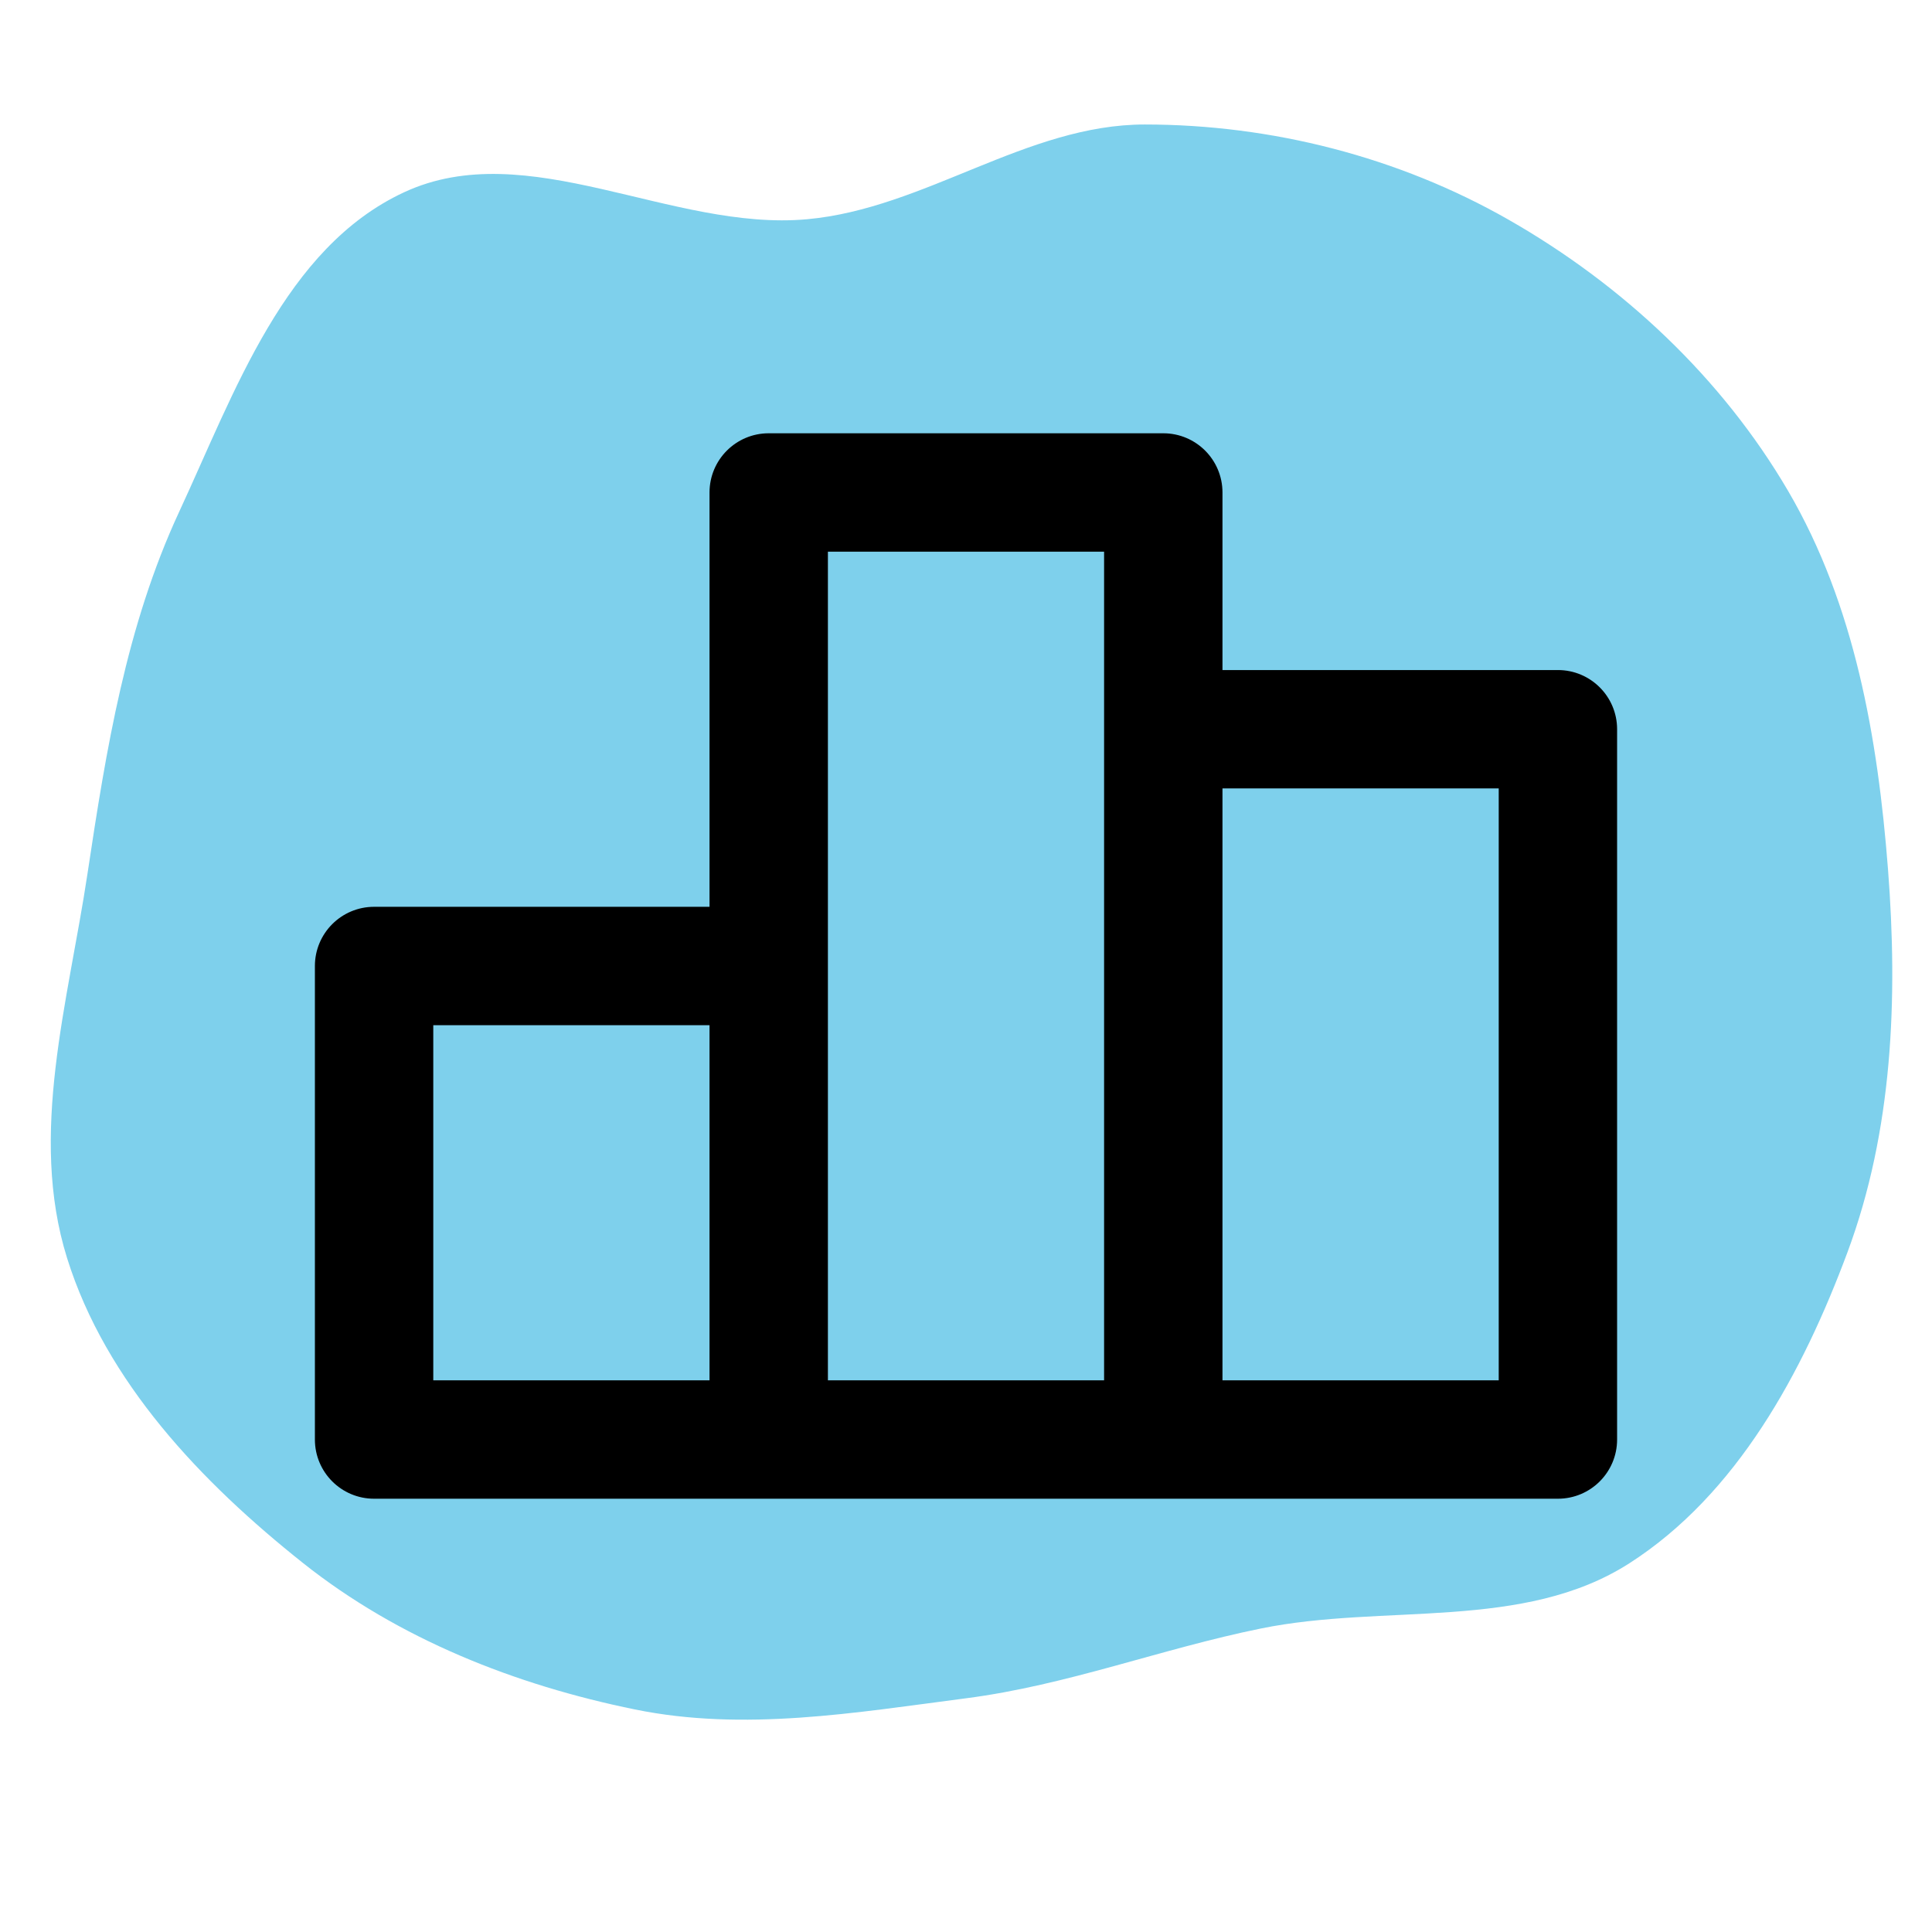
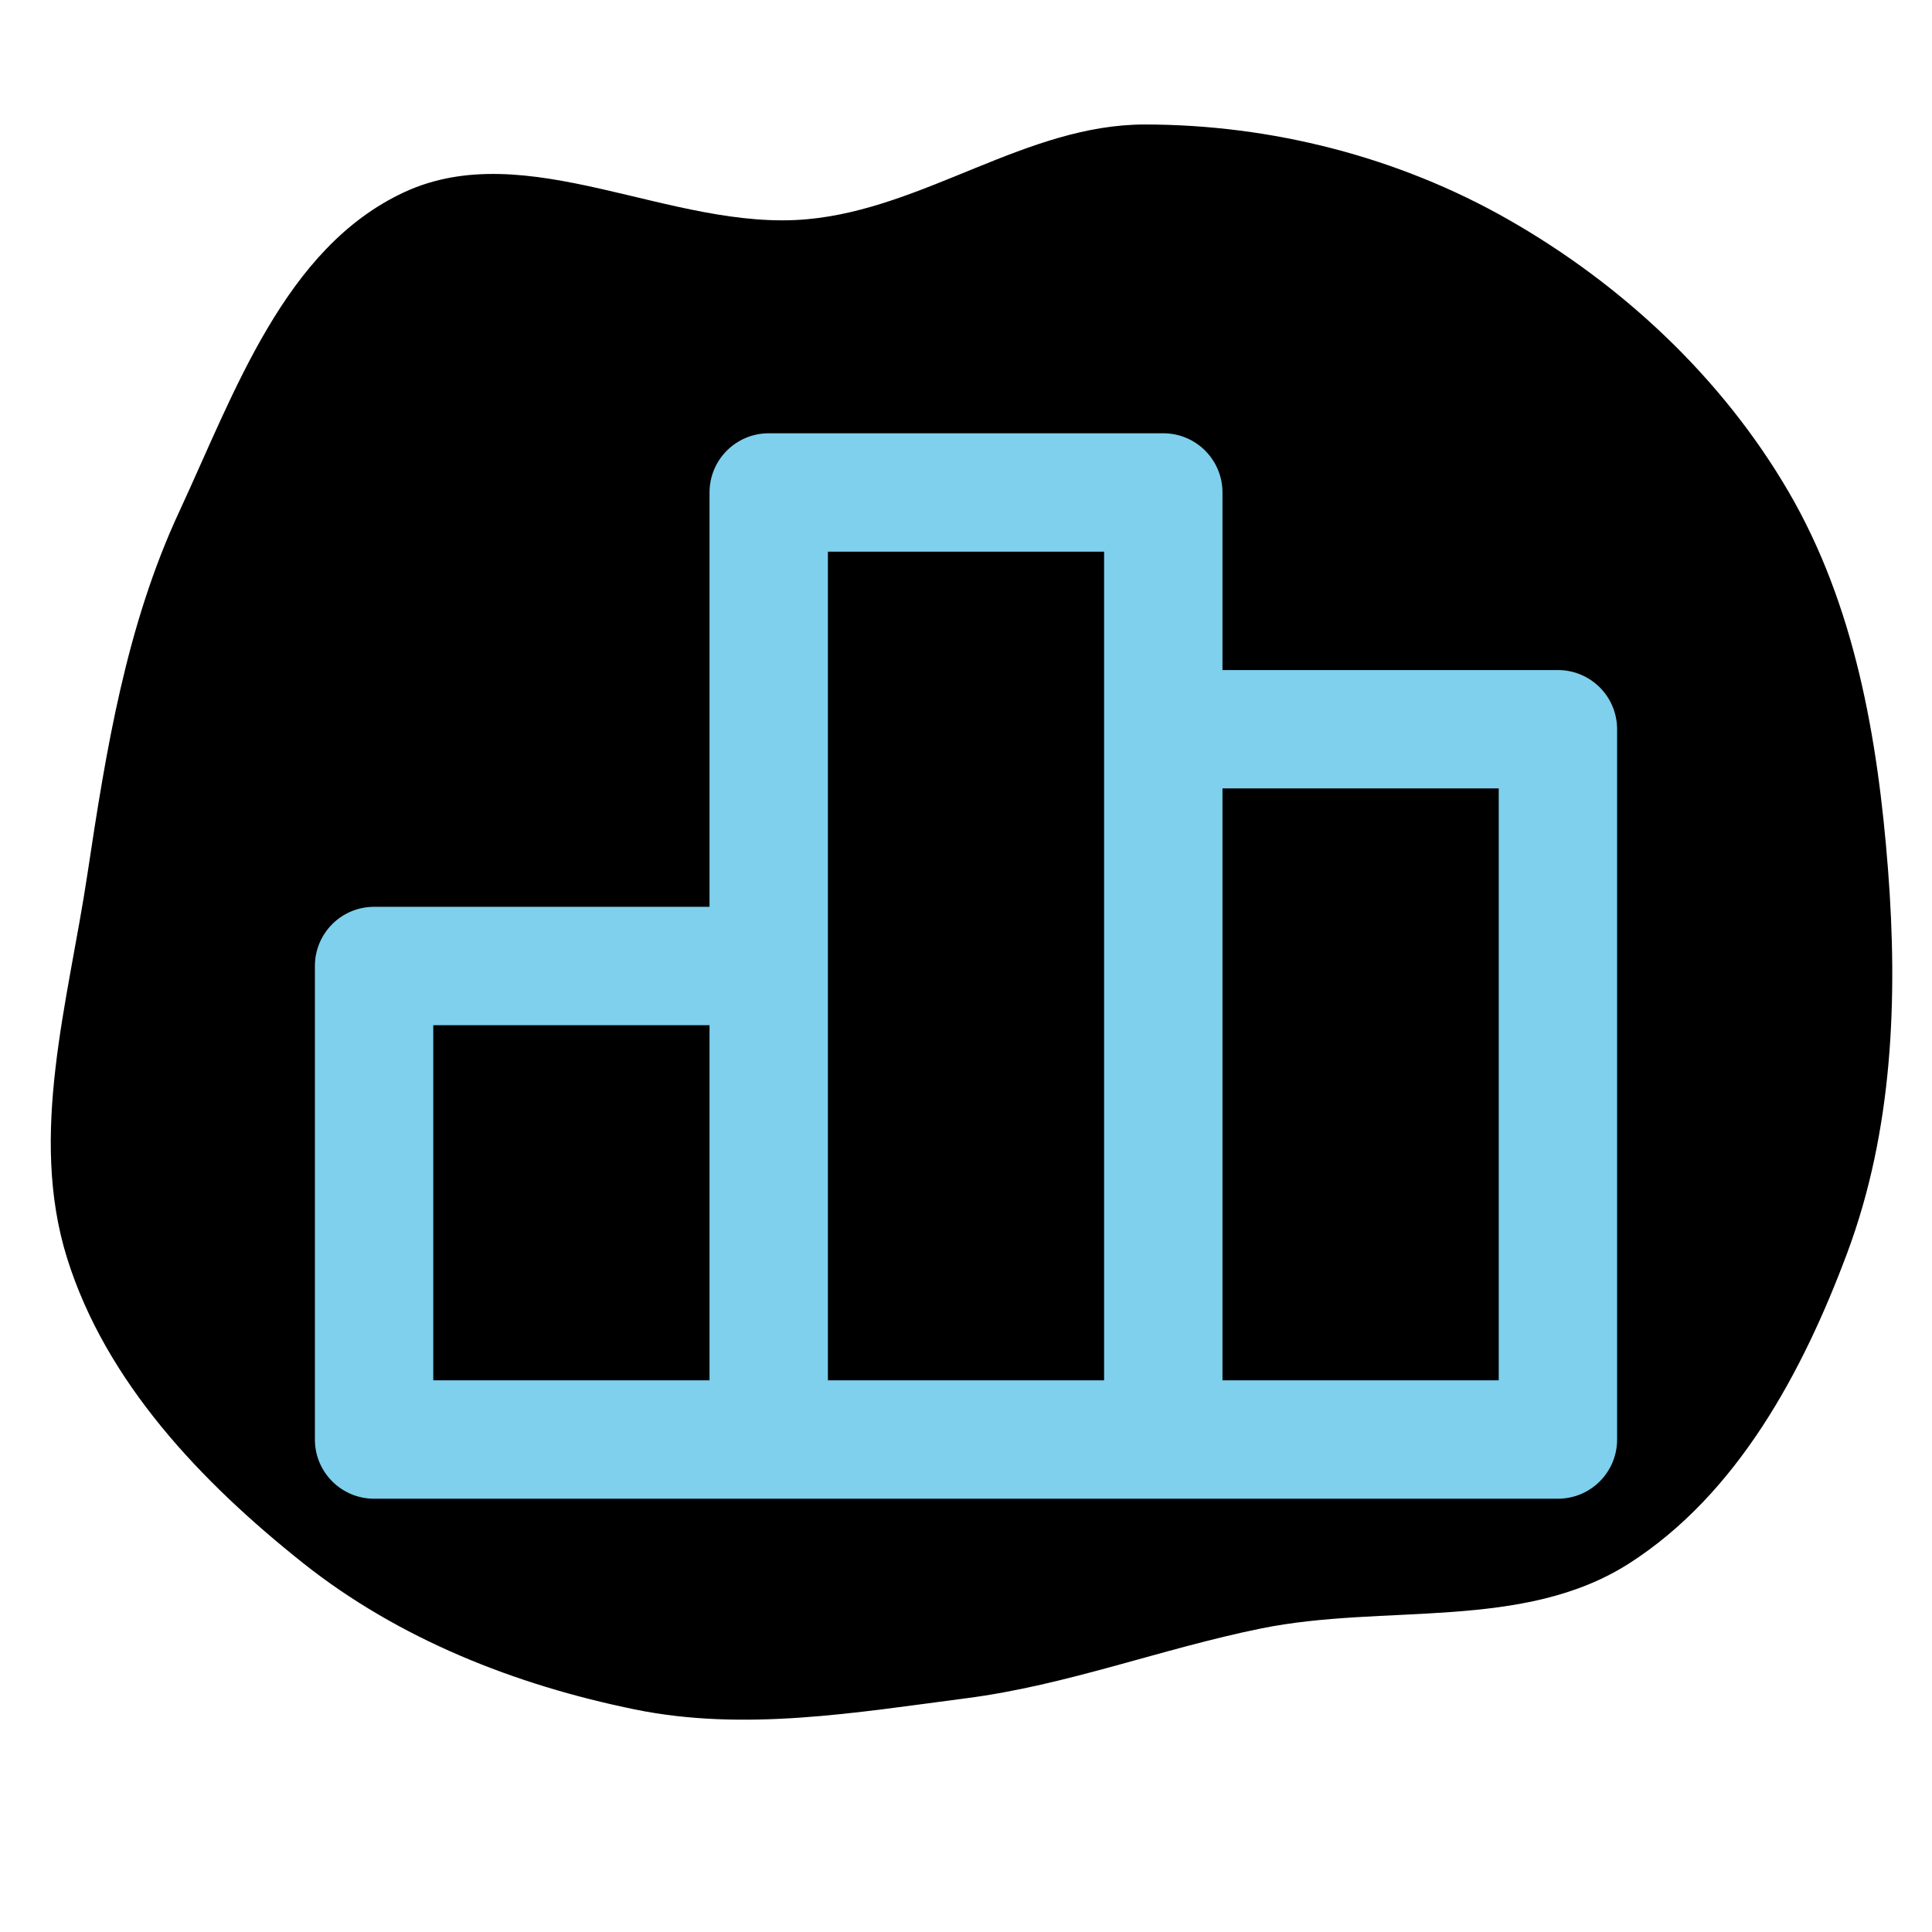
- <svg xmlns="http://www.w3.org/2000/svg" fill="#000000" width="256px" height="256px" viewBox="-4.32 -4.32 32.64 32.64" stroke="#000000" stroke-width="0">
+ <svg xmlns="http://www.w3.org/2000/svg" fill="#7ed0ec" width="256px" height="256px" viewBox="-4.32 -4.32 32.64 32.64" stroke="#000000" stroke-width="0">
  <g id="SVGRepo_bgCarrier" stroke-width="0" transform="translate(0,0), scale(1)">
-     <path transform="translate(-4.32, -4.32), scale(1.02)" d="M16,28.129C17.678,27.912,19.227,27.31,20.885,26.973C22.932,26.556,25.229,27.02,26.987,25.893C28.772,24.749,29.859,22.73,30.599,20.744C31.35,18.727,31.437,16.54,31.271,14.395C31.102,12.22,30.72,10.02,29.62,8.137C28.521,6.257,26.874,4.715,24.983,3.637C23.161,2.598,21.06,2.063,18.963,2.062C17.005,2.061,15.32,3.453,13.371,3.631C11.124,3.837,8.735,2.233,6.69,3.186C4.714,4.106,3.886,6.499,2.968,8.476C2.09,10.366,1.759,12.41,1.449,14.471C1.13,16.596,0.47,18.787,1.111,20.838C1.753,22.892,3.334,24.549,5.018,25.888C6.604,27.148,8.533,27.909,10.517,28.314C12.329,28.684,14.166,28.367,16,28.129" fill="#7ed0ec" strokewidth="0" />
+     <path transform="translate(-4.32, -4.32), scale(1.02)" d="M16,28.129C17.678,27.912,19.227,27.31,20.885,26.973C22.932,26.556,25.229,27.02,26.987,25.893C28.772,24.749,29.859,22.73,30.599,20.744C31.35,18.727,31.437,16.54,31.271,14.395C31.102,12.22,30.72,10.02,29.62,8.137C28.521,6.257,26.874,4.715,24.983,3.637C23.161,2.598,21.06,2.063,18.963,2.062C17.005,2.061,15.32,3.453,13.371,3.631C11.124,3.837,8.735,2.233,6.69,3.186C4.714,4.106,3.886,6.499,2.968,8.476C2.09,10.366,1.759,12.41,1.449,14.471C1.13,16.596,0.47,18.787,1.111,20.838C1.753,22.892,3.334,24.549,5.018,25.888C6.604,27.148,8.533,27.909,10.517,28.314C12.329,28.684,14.166,28.367,16,28.129" fill="#000000" strokewidth="0" />
  </g>
  <g id="SVGRepo_tracerCarrier" stroke-linecap="round" stroke-linejoin="round" />
  <g id="SVGRepo_iconCarrier">
    <path d="M22,7H16.333V4a1,1,0,0,0-1-1H8.667a1,1,0,0,0-1,1v7H2a1,1,0,0,0-1,1v8a1,1,0,0,0,1,1H22a1,1,0,0,0,1-1V8A1,1,0,0,0,22,7ZM7.667,19H3V13H7.667Zm6.666,0H9.667V5h4.666ZM21,19H16.333V9H21Z" />
  </g>
</svg>
